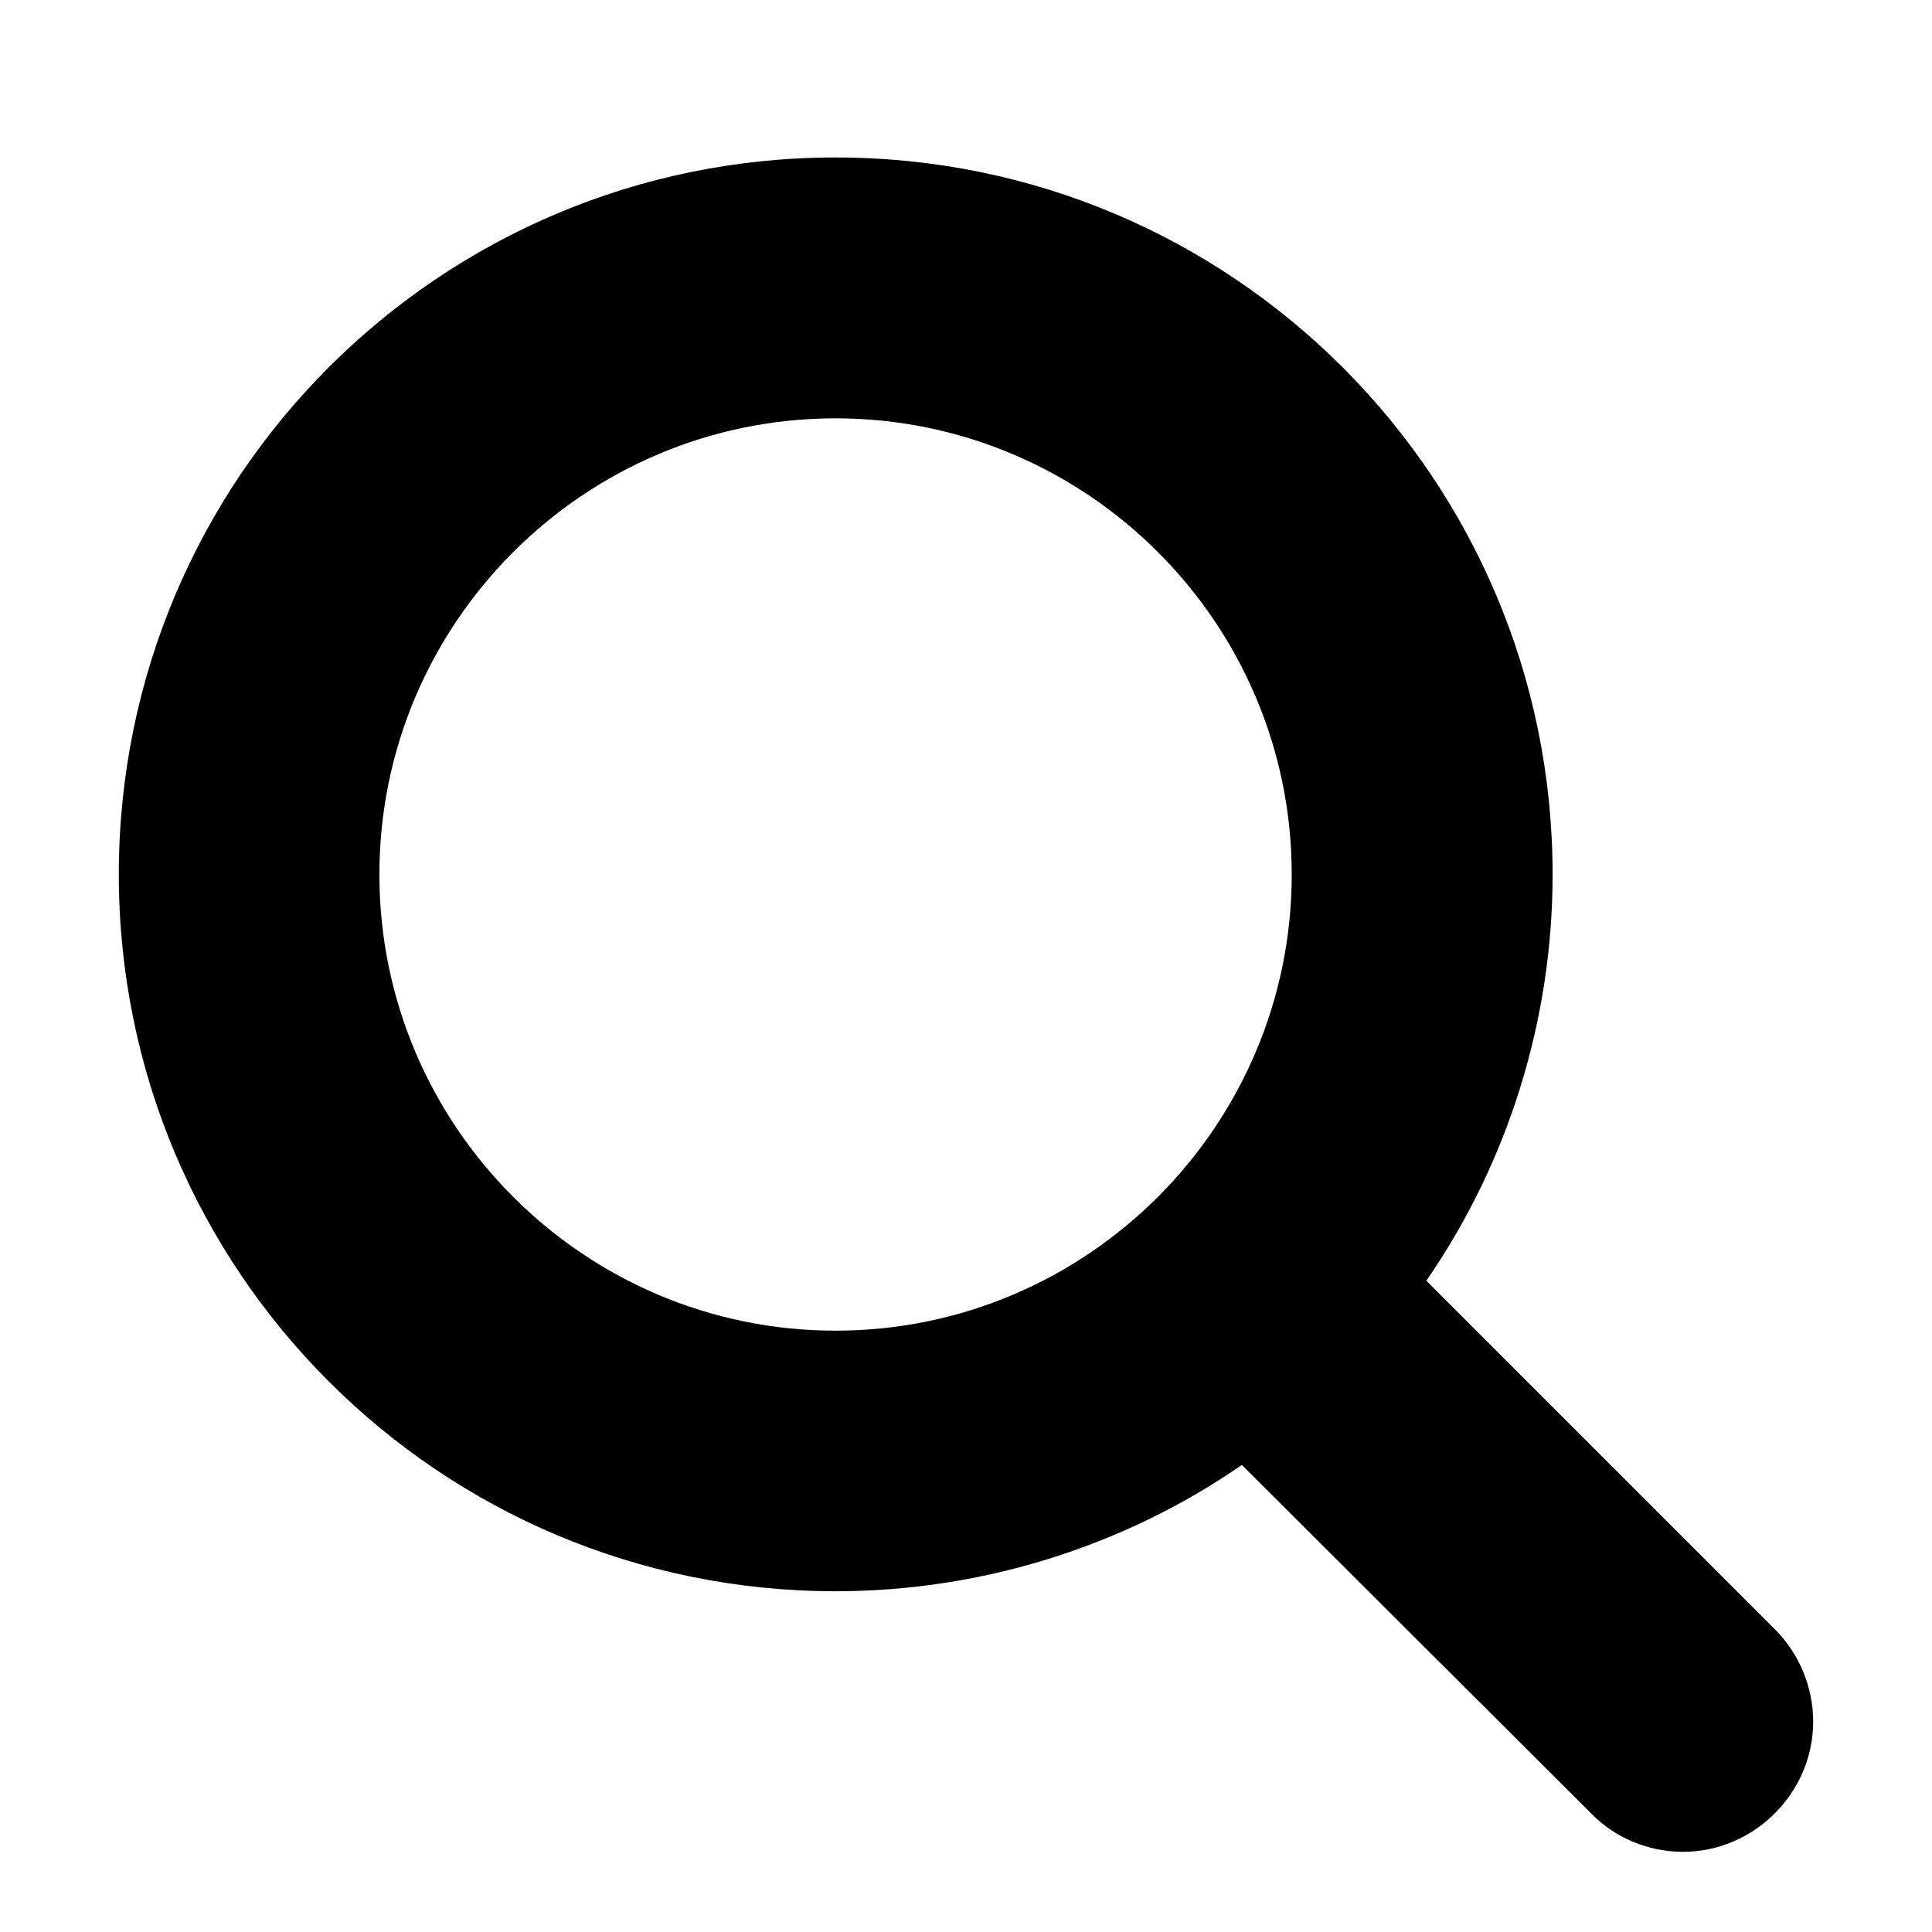
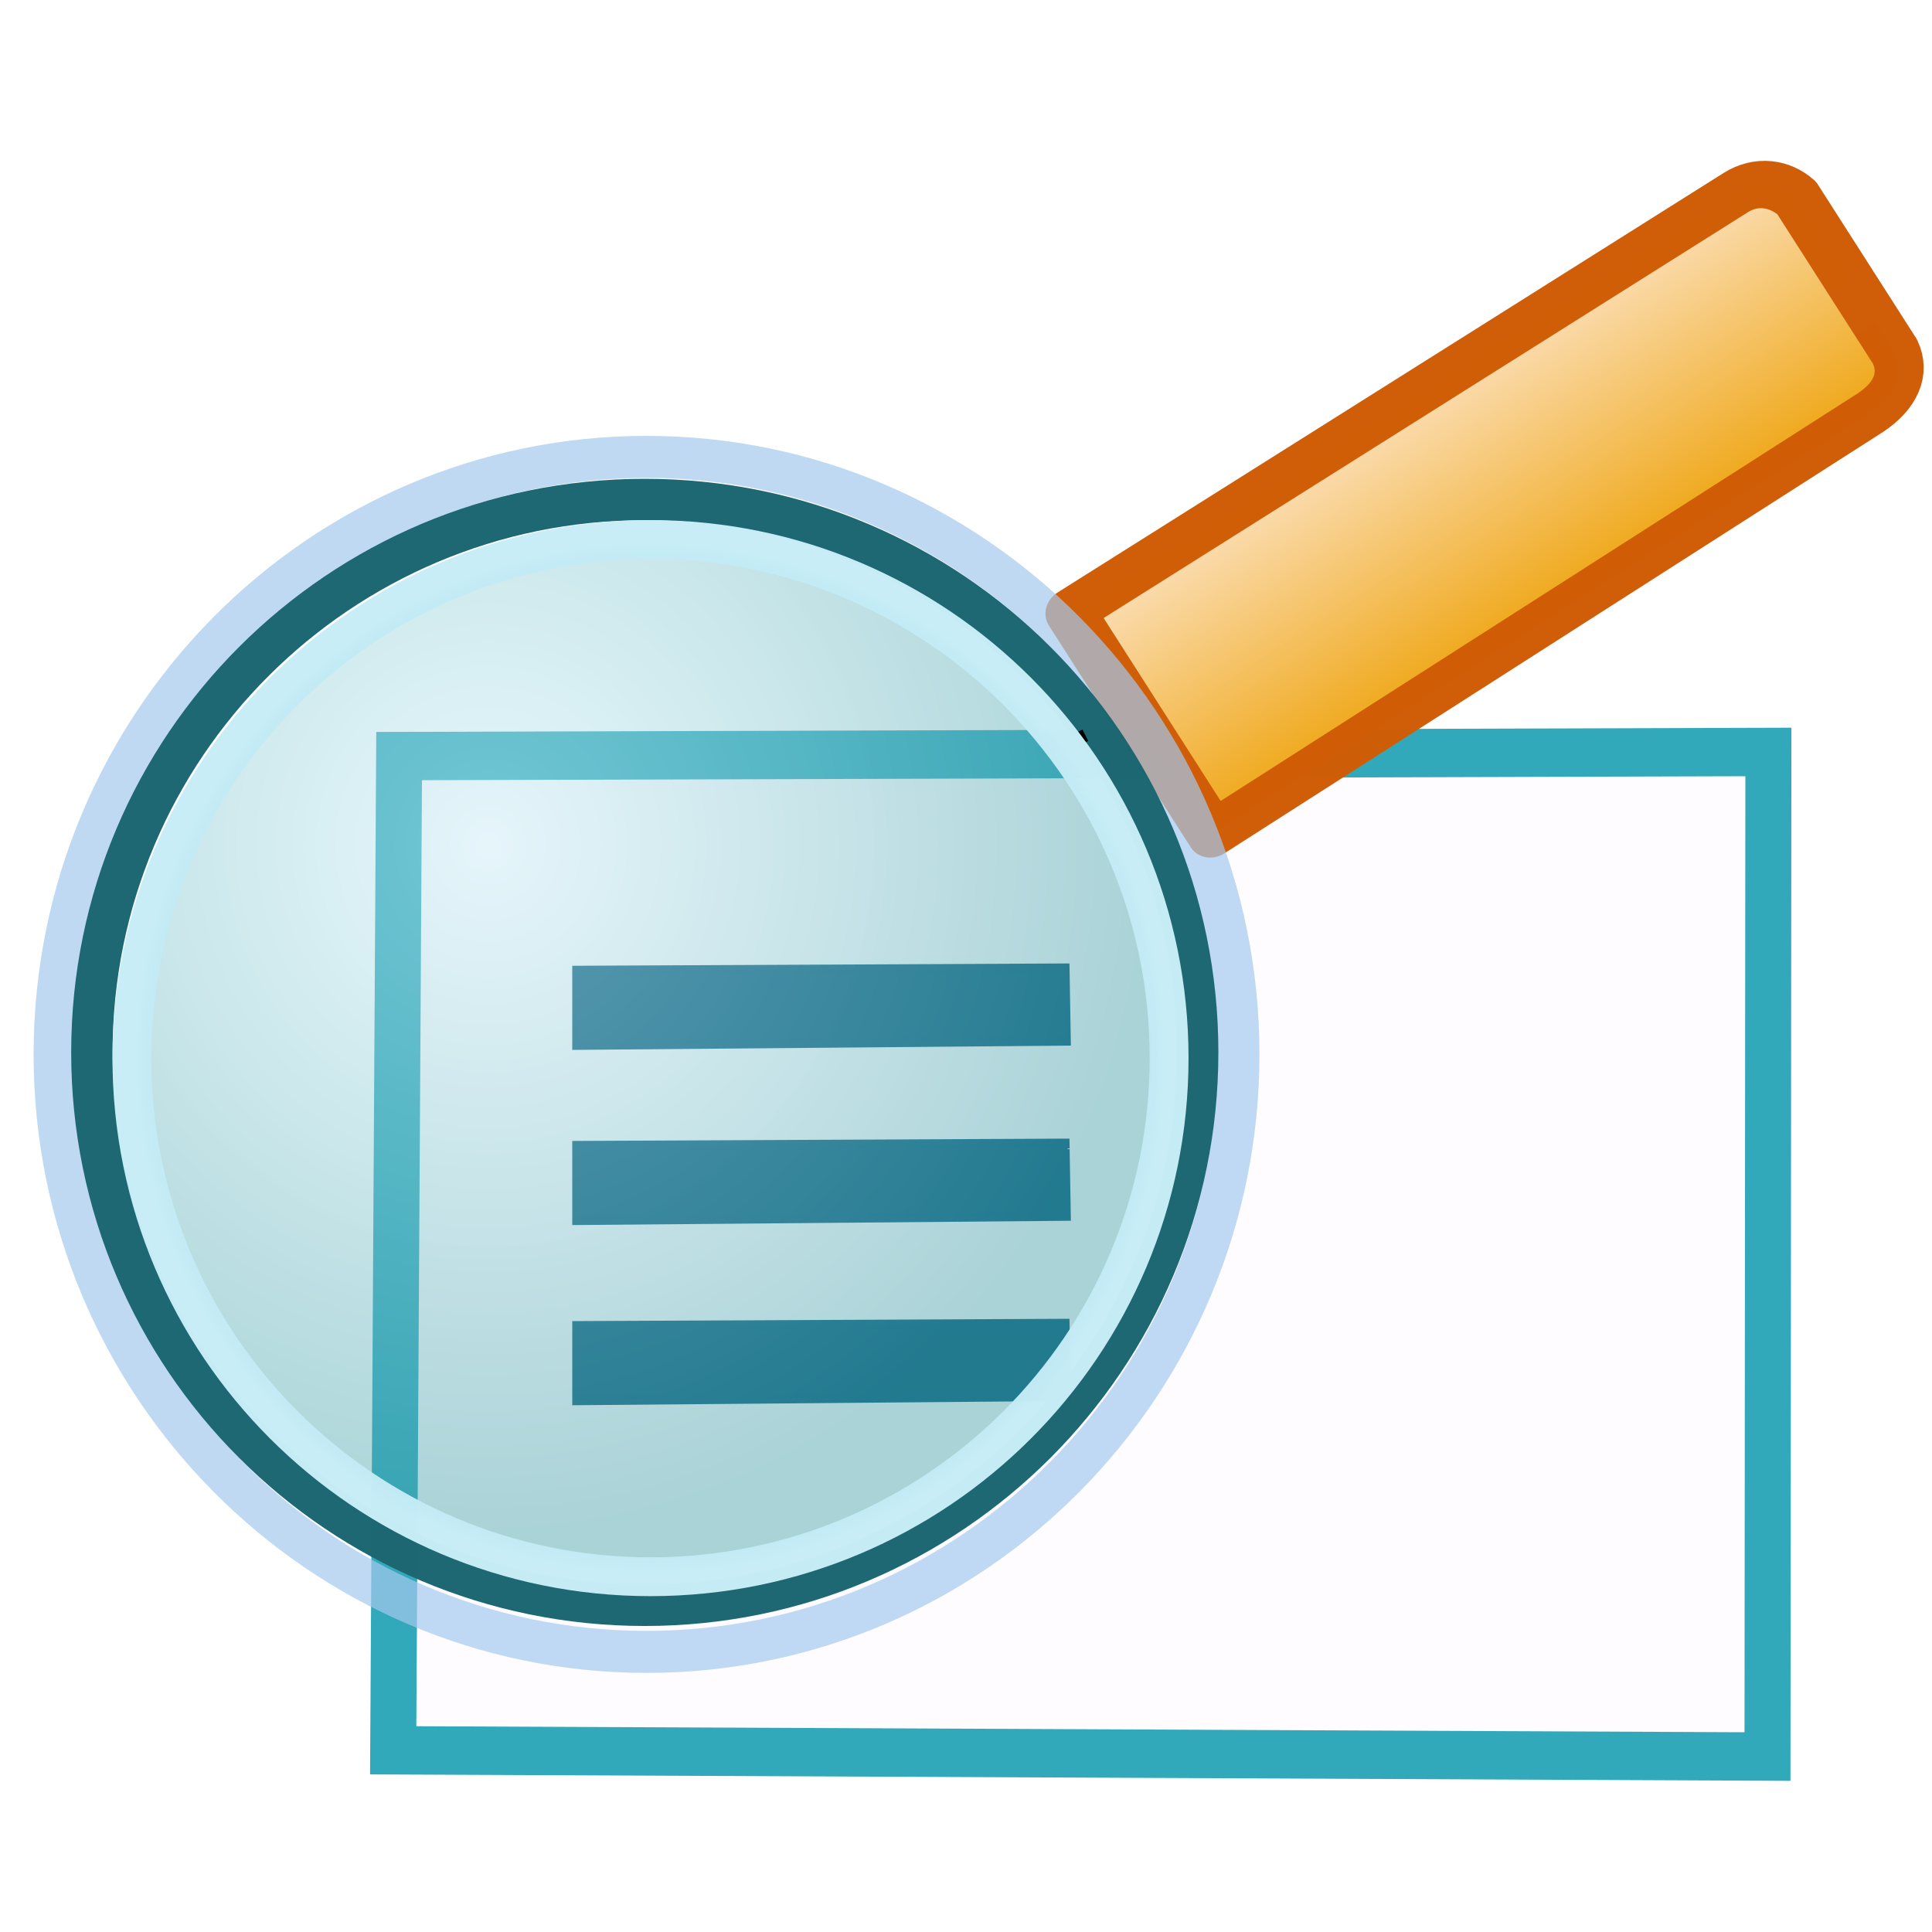
- <svg xmlns="http://www.w3.org/2000/svg" height="72pt" version="1.1" viewBox="0 0 72 72" width="72pt">
-   <defs>
-     <style type="text/css">
- *{stroke-linecap:butt;stroke-linejoin:round;}
-   </style>
+ <svg xmlns="http://www.w3.org/2000/svg" xmlns:xlink="http://www.w3.org/1999/xlink" xml:space="preserve" width="128pt" height="128pt" viewBox="0 0 507.946 507.946" id="svg49">
+   <defs id="defs62">
+     <radialGradient id="radialGradient466" cx="218.94" cy="219.772" r="150.706" fx="218.94" fy="219.772" gradientUnits="userSpaceOnUse" style="stroke:#000000;stroke-opacity:0.986;stroke-width:0.982;">
+       <stop offset="0" style="stop-color:#c7edf7;stop-opacity:1;" id="stop467" />
+       <stop offset="1" style="stop-color:#3e9ea6;stop-opacity:1;" id="stop468" />
+     </radialGradient>
+     <radialGradient id="radialGradient351" cx="218.94" cy="219.772" r="150.706" fx="218.94" fy="219.772" gradientUnits="userSpaceOnUse" style="stroke:#000000;stroke-opacity:0.986;stroke-width:0.982;">
+       <stop offset="0" style="stop-color:#fbddb2;stop-opacity:1;" id="stop352" />
+       <stop offset="1" style="stop-color:#efa81a;stop-opacity:1;" id="stop353" />
+     </radialGradient>
+     <radialGradient id="radialGradient194" cx="218.94" cy="219.772" r="150.706" fx="218.94" fy="219.772" gradientUnits="userSpaceOnUse" style="stroke:#000000;stroke-opacity:0.986;stroke-width:0.982;">
+       <stop offset="0" style="stop-color:#c7edf7;stop-opacity:0.431;" id="stop195" />
+       <stop offset="1" style="stop-color:#3e9ea6;stop-opacity:0.435;" id="stop196" />
+     </radialGradient>
+     <radialGradient id="radialGradient189" cx="218.94" cy="219.772" r="150.706" fx="218.94" fy="219.772" gradientUnits="userSpaceOnUse" style="stroke:#000000;stroke-opacity:0.986;stroke-width:0.982;">
+       <stop offset="0" style="stop-color:#3e9ea6;stop-opacity:1;" id="stop190" />
+       <stop offset="1" style="stop-color:#c7edf7;stop-opacity:1;" id="stop191" />
+     </radialGradient>
+     <radialGradient id="aigrd1" cx="218.94" cy="219.772" r="150.706" fx="218.94" fy="219.772" gradientUnits="userSpaceOnUse" style="stroke:#000000;stroke-opacity:0.986;stroke-width:0.982;">
+       <stop offset="0" style="stop-color:#73ffff;stroke:#000000;stroke-opacity:0.986;stroke-width:0.982;" id="stop53" />
+       <stop offset="0.281" style="stop-color:#2EA6B9;stroke:#000000;stroke-opacity:0.986;stroke-width:0.982;" id="stop54" />
+       <stop offset="1" style="stop-color:#006b8b;stroke:#000000;stroke-opacity:0.986;stroke-width:0.982;" id="stop55" />
+     </radialGradient>
+     <linearGradient xlink:href="#radialGradient351" id="linearGradient88" x1="0.972" y1="0.492" x2="0.037" y2="0.508" gradientUnits="objectBoundingBox" gradientTransform="matrix(0.999999,0,0,1,2.49454e-08,7.55061e-08)" spreadMethod="pad" />
+     <radialGradient xlink:href="#radialGradient189" id="radialGradient89" cx="0.5" cy="0.5" fx="0.5" fy="0.5" r="0.5" gradientUnits="objectBoundingBox" gradientTransform="matrix(1,0,0,1,3.27261e-09,-5.91197e-08)" spreadMethod="pad" />
+     <radialGradient cx="1.06812e-14" cy="1.07223e-14" r="0.666" fx="1.06812e-14" fy="1.07223e-14" xlink:href="#radialGradient194" id="radialGradient193" gradientUnits="objectBoundingBox" gradientTransform="matrix(0.979595,0,0,1.02083,0.337068,0.292637)" spreadMethod="pad" />
+     <radialGradient xlink:href="#radialGradient189" id="radialGradient197" cx="4.04749e-17" cy="3.89647e-17" fx="4.04749e-17" fy="3.89647e-17" r="0.496" gradientUnits="objectBoundingBox" gradientTransform="matrix(0.974445,0,0,1.02623,0.518471,0.499208)" spreadMethod="pad" />
  </defs>
-   <g id="figure_1">
-     <g id="patch_1">
-       <path d="M 0 72  L 72 72  L 72 0  L 0 0  z " style="fill:none;opacity:0;" />
-     </g>
-     <g id="text_1">
-       <path d="M 48.139 32.59  C 48.139 41.961 40.51 49.59 31.139 49.59  C 21.768 49.59 14.139 41.961 14.139 32.59  C 14.139 23.218 21.768 15.59 31.139 15.59  C 40.51 15.59 48.139 23.218 48.139 32.59  M 67.572 64.157  C 67.572 62.871 67.041 61.617 66.17 60.746  L 53.154 47.73  C 56.225 43.289 57.861 37.977 57.861 32.59  C 57.861 17.821 45.908 5.868 31.139 5.868  C 16.381 5.868 4.428 17.821 4.428 32.59  C 4.428 47.348 16.381 59.301 31.139 59.301  C 36.526 59.301 41.838 57.665 46.28 54.594  L 59.295 67.578  C 60.167 68.481 61.42 69.012 62.717 69.012  C 65.373 69.012 67.572 66.813 67.572 64.157  " />
-     </g>
+   <path style="font-size:12;fill-opacity:0.99;stroke:#2ea6b9;stroke-width:14.046;stroke-opacity:0.98;fill:#fefcfe;" d="M -52.102 244.649 L 366.038 243.458 L 365.767 535.103 L -53.912 533.292 L -52.102 244.649 z " id="path451" transform="matrix(0.860944,0,0,0.905602,149.79,-22.773)" />
+   <path style="font-size:12;fill:#0c5d7d;stroke:#0c5d7d;stroke-width:4.036;stroke-opacity:0.99;fill-opacity:0.992;" d="M -42.46 274.763 L 433.35 273.812 L 434.557 303.708 L -42.46 305.48 L -42.46 274.763 z " id="path455" transform="matrix(0.272474,0,0,0.636507,162.57,80.3058)" />
+   <path style="font-size:12;fill:#0c5d7d;stroke:#0c5d7d;stroke-width:4.036;stroke-opacity:0.99;fill-opacity:0.992;" d="M -42.46 274.763 L 433.35 273.812 L 434.557 303.708 L -42.46 305.48 L -42.46 274.763 z " id="path459" transform="matrix(0.272474,0,0,0.636507,162.57,126.358)" />
+   <path style="font-size:12;fill:#0c5d7d;stroke:#0c5d7d;stroke-width:4.036;stroke-opacity:0.99;fill-opacity:0.992;" d="M -42.46 274.763 L 433.35 273.812 L 434.557 303.708 L -42.46 305.48 L -42.46 274.763 z " id="path460" transform="matrix(0.272474,0,0,0.636507,162.57,173.727)" />
+   <path style="font-size:12;fill:url(#linearGradient88);fill-rule:evenodd;stroke:#cf5d07;stroke-width:13.324;stroke-linejoin:round;stroke-opacity:0.992;" d="M 387.834 258.217 L 387.834 465.72 C 387.942 473.804 391.61 479.266 398.84 480.141 C 416.396 480.141 433.952 480.141 451.508 480.141 C 457.956 478.49 462.266 473.561 462.304 467.322 L 463.906 258.217 L 387.834 258.217 z " id="path354" transform="matrix(-0.490755,-0.767079,0.83354,-0.533274,293.739,654.443)" />
+   <g id="g470" transform="matrix(0.937405,0,0,0.937405,-352.087,-20.4666)">
+     <path style="font-size:12;fill:none;fill-opacity:0.702;stroke-width:8.513;stroke-opacity:0.702;stroke:#a4c9ee;" d="M134.757,263.776c0,66.739,54.298,121.04,121.039,121.04c66.739,0,121.039-54.301,121.039-121.04c0-66.741-54.3-121.039-121.039-121.039c-66.741,0-121.039,54.298-121.039,121.039z" id="path51" transform="matrix(1.37201,0,0,1.3845,205.971,-47.6433)" />
+     <path style="font-size:12;fill:none;fill-opacity:0.99;fill-rule:evenodd;stroke:#1c6671;stroke-width:7.731;stroke-opacity:0.988;" d="M356.643,263.366c0,57.027-46.23,103.257-103.256,103.257c-57.027,0-103.256-46.229-103.256-103.257c0-57.027,46.229-103.256,103.256-103.256     c57.025,0,103.256,46.229,103.256,103.256z" id="path56" transform="matrix(1.50179,0,0,1.50179,175.903,-78.5251)" />
+     <path style="font-size:12;fill:url(#radialGradient193);fill-rule:evenodd;stroke-width:7.731;stroke-opacity:0.988;" d="M356.643,263.366c0,57.027-46.23,103.257-103.256,103.257c-57.027,0-103.256-46.229-103.256-103.257c0-57.027,46.229-103.256,103.256-103.256     c57.025,0,103.256,46.229,103.256,103.256z" id="path188" transform="matrix(1.36988,0,0,1.36988,211.73,-42.9858)" />
+     <path style="font-size:12;fill:none;fill-rule:evenodd;stroke:#000000;stroke-width:1pt;" d="M 314.862 103.352 L 316.465 106.557 " id="path200" transform="translate(363.734,123.381)" />
+     <path style="font-size:12;fill:none;fill-opacity:0.99;fill-rule:evenodd;stroke:url(#radialGradient89);stroke-width:7.731;stroke-opacity:0.988;" d="M356.643,263.366c0,57.027-46.23,103.257-103.256,103.257c-57.027,0-103.256-46.229-103.256-103.257c0-57.027,46.229-103.256,103.256-103.256     c57.025,0,103.256,46.229,103.256,103.256z" id="path469" transform="matrix(1.40869,0,0,1.40869,201.098,-52.4019)" />
  </g>
</svg>
